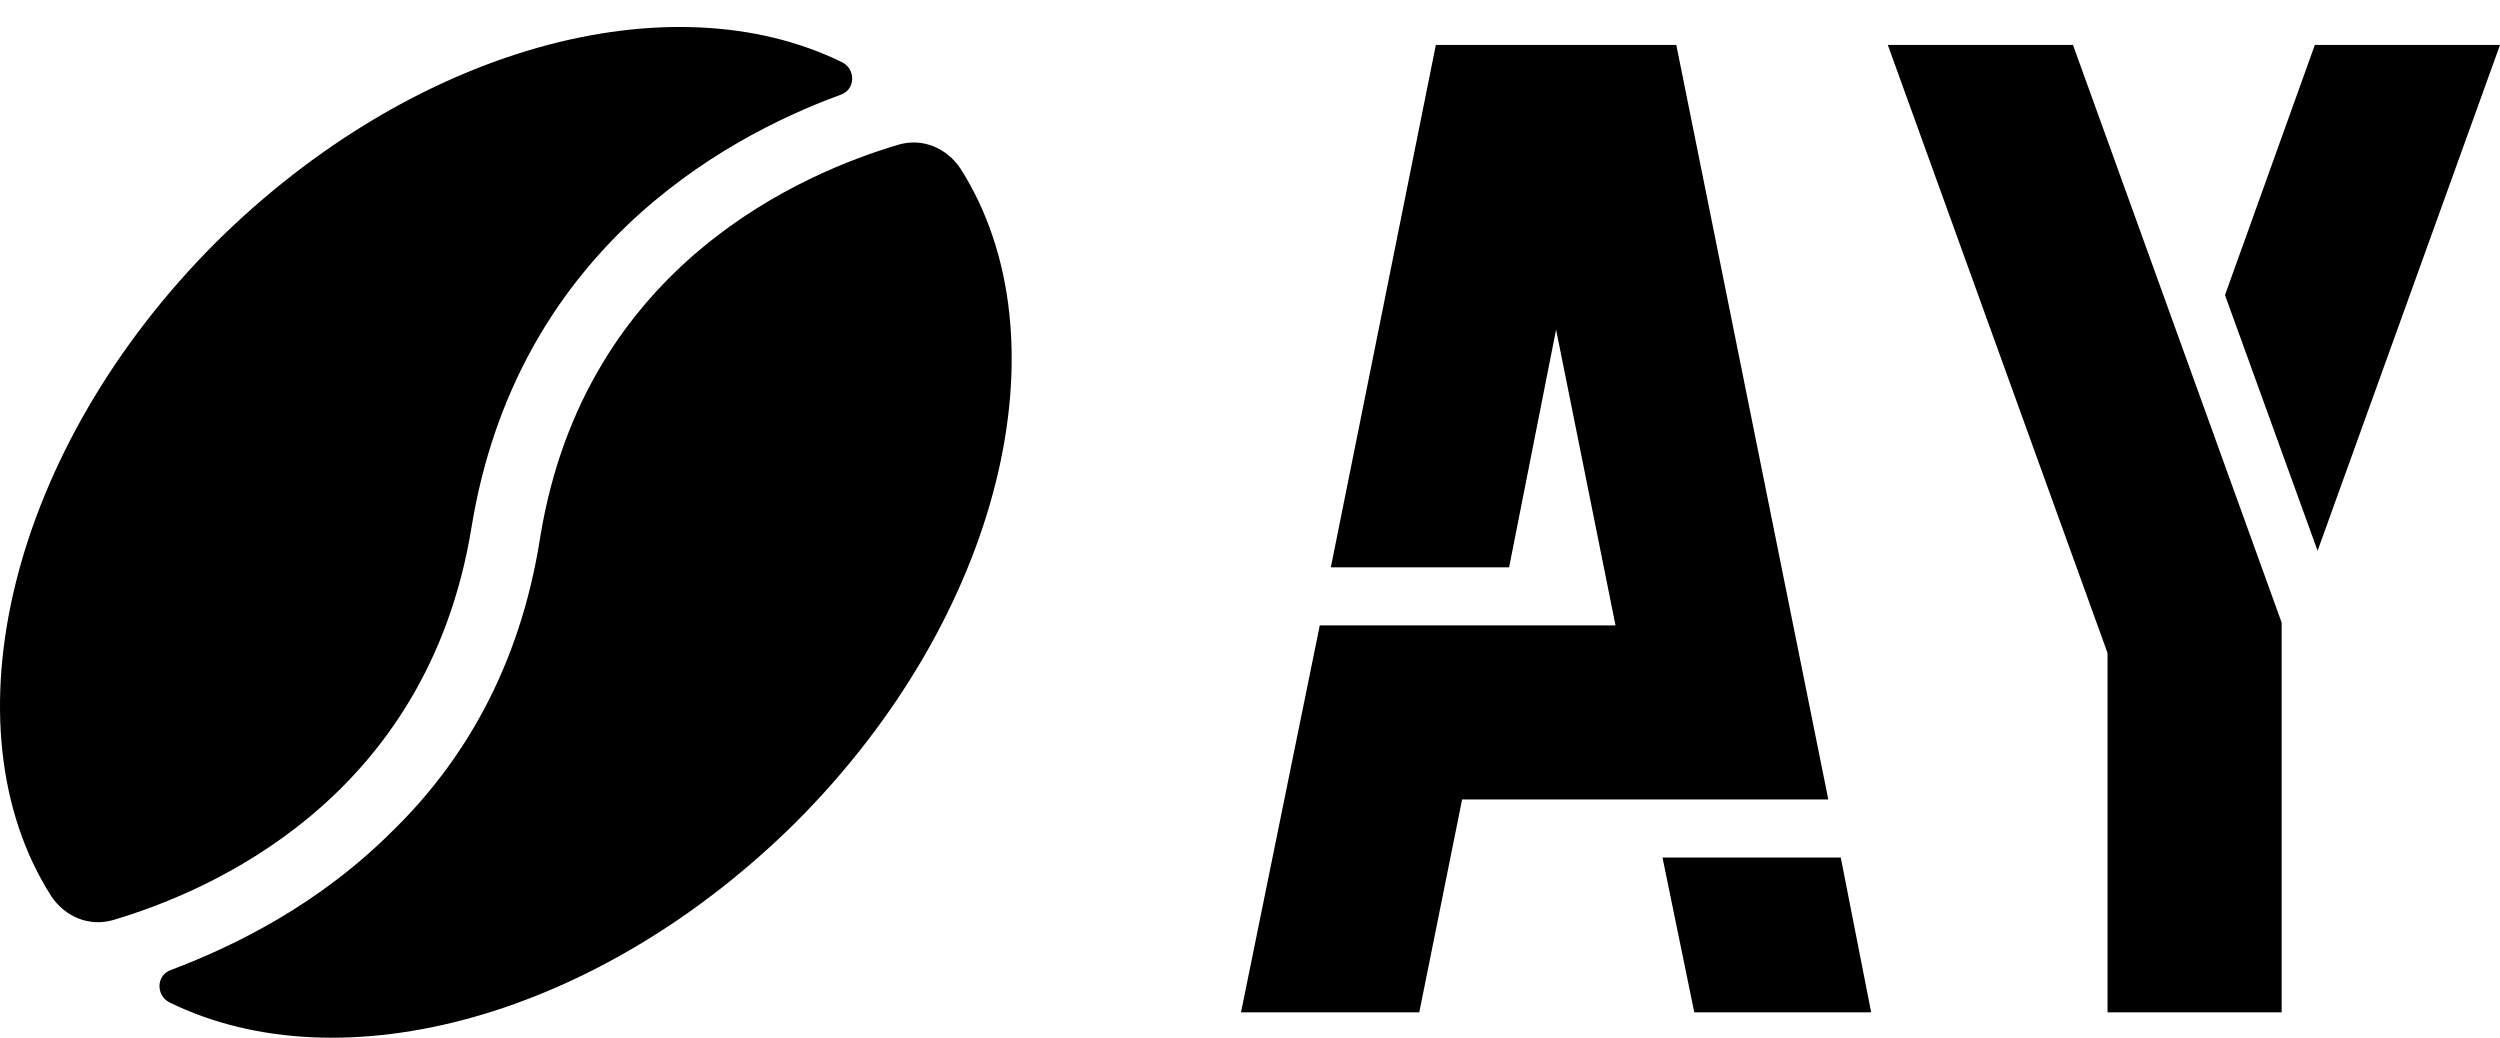
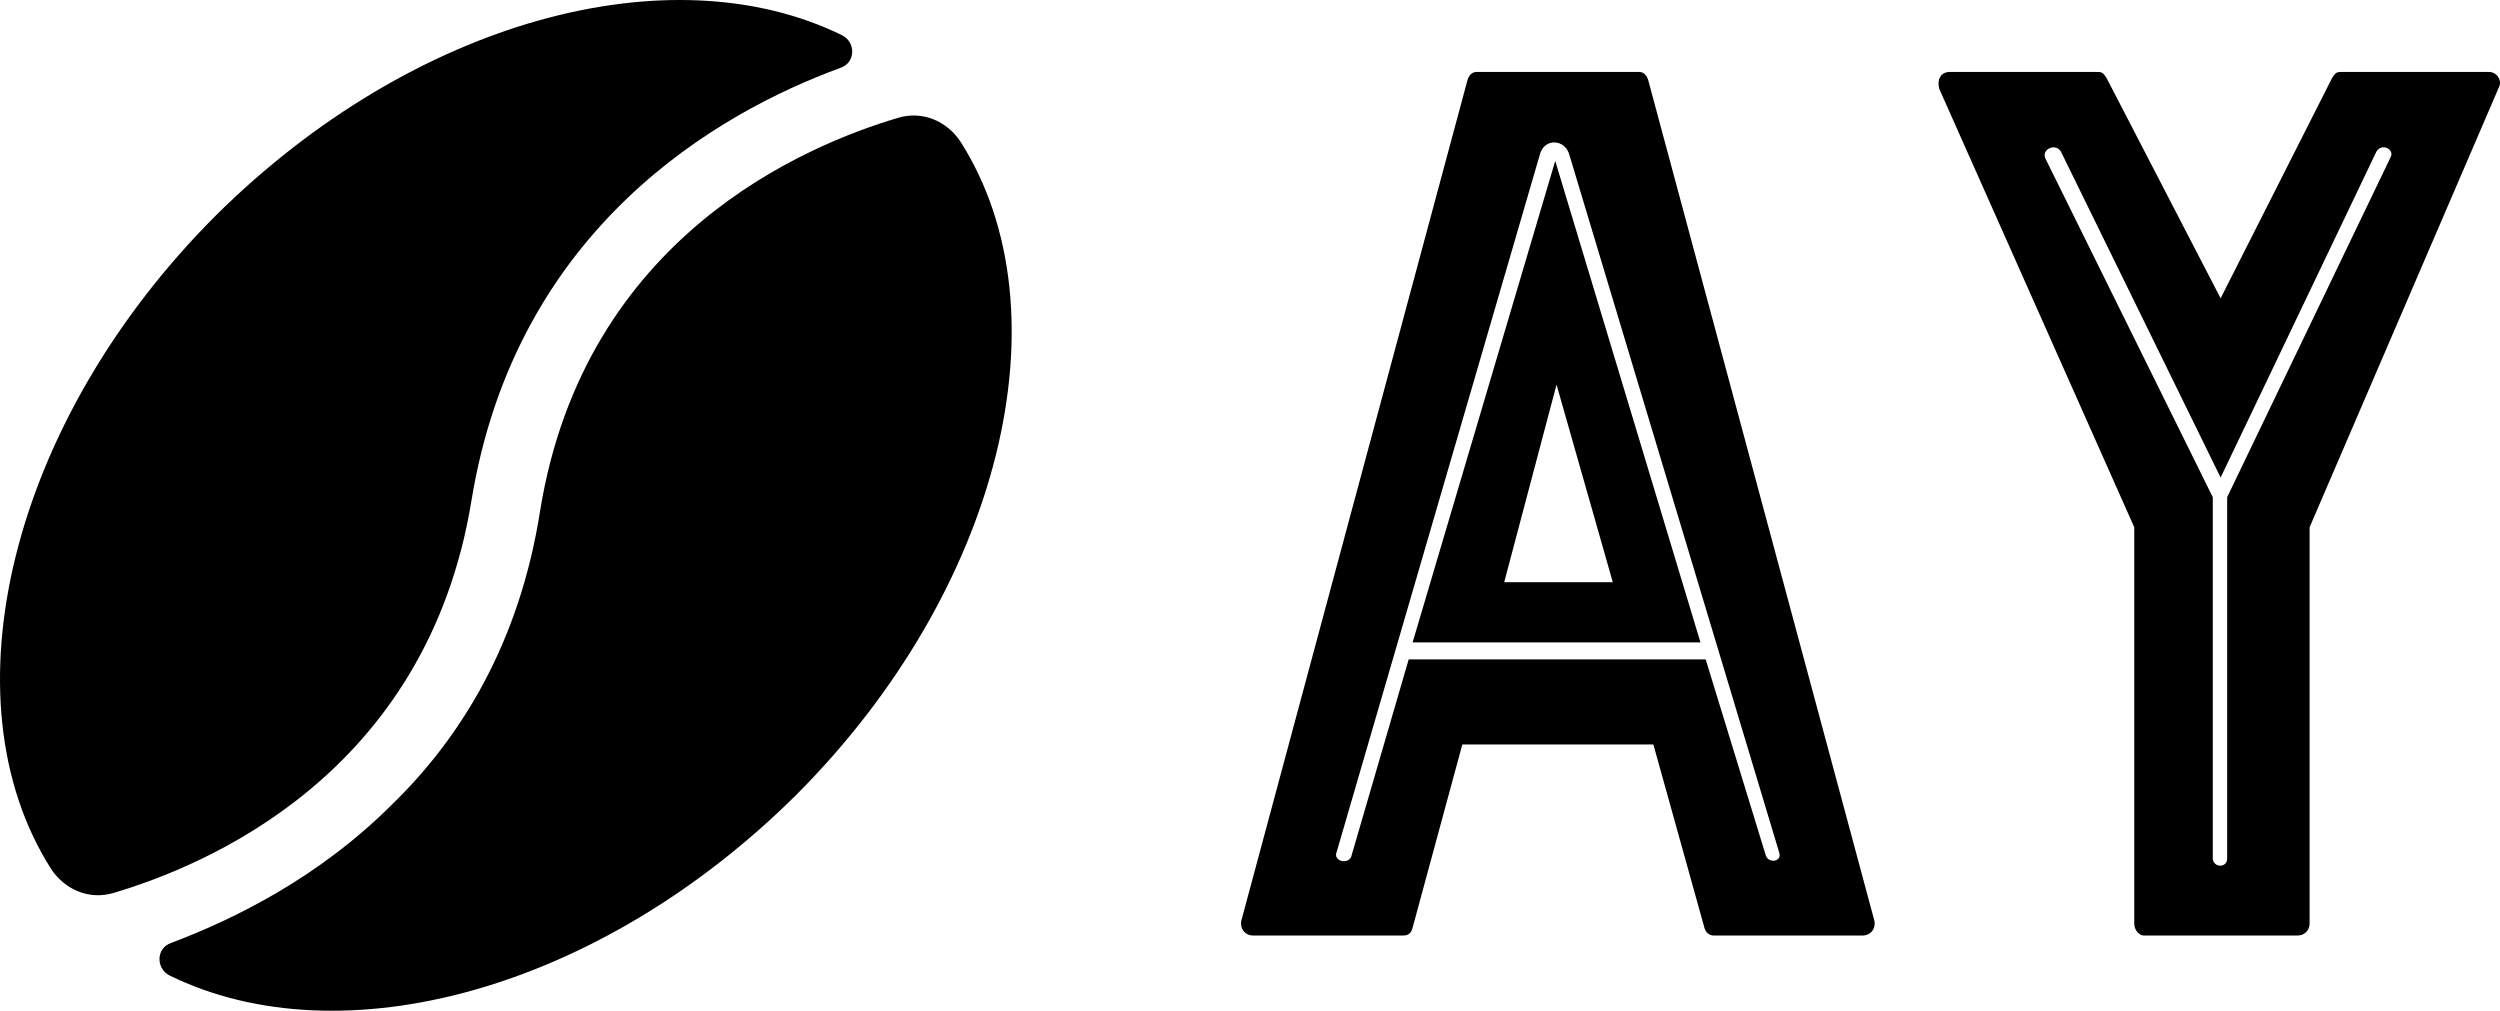
- <svg xmlns="http://www.w3.org/2000/svg" viewBox="0 0 278 115.395" height="115.395" width="278" style="width: 278px; height: 115.395px; position: absolute; top: 50%; left: 50%; z-index: 0; cursor: pointer; overflow: visible; transform: translate(-50%, -50%) scale(0.690647);">
-   <defs id="SvgjsDefs6906" />
-   <g id="SvgjsG6907" featurekey="nRdZyp-0" transform="matrix(1.907854,0,0,1.907854,-39.1427,-36.19543)" fill="#000000">
+ <svg xmlns="http://www.w3.org/2000/svg" viewBox="0 0 278 112.395" height="112.395" width="278" style="width: 278px; height: 112.395px; position: absolute; top: 50%; left: 50%; z-index: 0; cursor: pointer; overflow: visible; transform: translate(-50%, -50%) scale(0.690647);">
+   <defs id="SvgjsDefs6901" />
+   <g id="SvgjsG6902" featurekey="nRdZyp-0" transform="matrix(1.907854,0,0,1.907854,-39.1427,-39.19543)" fill="#000000">
    <path d="M48,49.7c2.6-15.9,14.4-22.6,21.5-25.2c0.9-0.3,0.9-1.5,0.1-1.9c-10-4.9-25-0.9-36.5,10.5c-12,12-15.9,28.2-9.6,38.1    c0.8,1.2,2.2,1.8,3.6,1.4C32.5,71,45.4,65.7,48,49.7z" />
    <path d="M52,50.3c-1.2,7.7-4.6,13.2-8.6,17.1c-4.3,4.3-9.2,6.7-12.9,8.1c-0.9,0.3-0.9,1.5-0.1,1.9c10,4.9,25,0.9,36.5-10.5    c12-12,15.9-28.2,9.6-38.1c-0.8-1.2-2.2-1.8-3.6-1.4C67.5,29,54.6,34.3,52,50.3z" />
  </g>
-   <g id="SvgjsG6908" featurekey="Q4qmbg-0" transform="matrix(7.683442,0,0,7.683442,134.9266,-41.10065)" fill="#000000">
-     <path d="M0.4 20 l1.14 -5.6 l4.28 0 l-0.86 -4.28 l-0.68 3.44 l-2.58 0 l1.52 -7.56 l3.48 0 l2.2 10.92 l-5.3 0 l-0.62 3.08 l-2.58 0 z M6.96 20 l-0.46 -2.24 l2.58 0 l0.44 2.24 l-2.56 0 z M12.941 20 l0 -5.2 l-3.18 -8.8 l2.68 0 l3.02 8.36 l0 5.64 l-2.52 0 z M15.981 13.32 l-1.34 -3.7 l1.3 -3.62 l2.68 0 z" />
+   <g id="SvgjsG6903" featurekey="Q4qmbg-0" transform="matrix(7.274818,0,0,7.274818,131.3294,-41.46876)" fill="#000000">
+     <path d="M4.38 6.92 c0.02 -0.06 0.06 -0.12 0.14 -0.12 l2.48 0 c0.08 0 0.12 0.06 0.14 0.12 l3.46 12.86 c0.02 0.12 -0.06 0.22 -0.18 0.22 l-2.28 0 c-0.06 0 -0.12 -0.04 -0.14 -0.12 l-0.78 -2.8 l-2.92 0 l-0.76 2.8 c-0.02 0.08 -0.06 0.12 -0.14 0.12 l-2.3 0 c-0.12 0 -0.2 -0.1 -0.18 -0.22 z M4.94 14.6 l1.66 0 l-0.86 -3.02 z M8.02 15.78 l0.92 3 c0.04 0.12 0.26 0.1 0.2 -0.06 l-3.2 -10.64 c-0.06 -0.26 -0.4 -0.28 -0.46 0 l-3.1 10.64 c-0.06 0.14 0.16 0.2 0.22 0.08 l0.88 -3.02 l4.54 0 z M3.54 15.52 l2.18 -7.36 l2.22 7.36 l-4.4 0 z M14.151 6.9 l1.74 3.36 l1.7 -3.36 c0.06 -0.1 0.08 -0.1 0.16 -0.1 l2.24 0 c0.12 0 0.2 0.12 0.16 0.22 l-2.9 6.74 l0 6.06 c0 0.1 -0.08 0.18 -0.18 0.18 l-2.36 0 c-0.06 0 -0.14 -0.08 -0.14 -0.18 l0 -6.06 l-2.98 -6.7 c-0.04 -0.14 0.02 -0.26 0.16 -0.26 l2.24 0 c0.08 0 0.1 0 0.16 0.1 z M15.991 13.3 l2.5 -5.2 c0.06 -0.12 -0.14 -0.22 -0.22 -0.08 l-2.38 4.98 l-2.44 -4.98 c-0.08 -0.14 -0.3 -0.04 -0.24 0.1 l2.56 5.18 l0 5.52 c0 0.14 0.22 0.16 0.22 0 l0 -5.52 z" />
  </g>
</svg>
